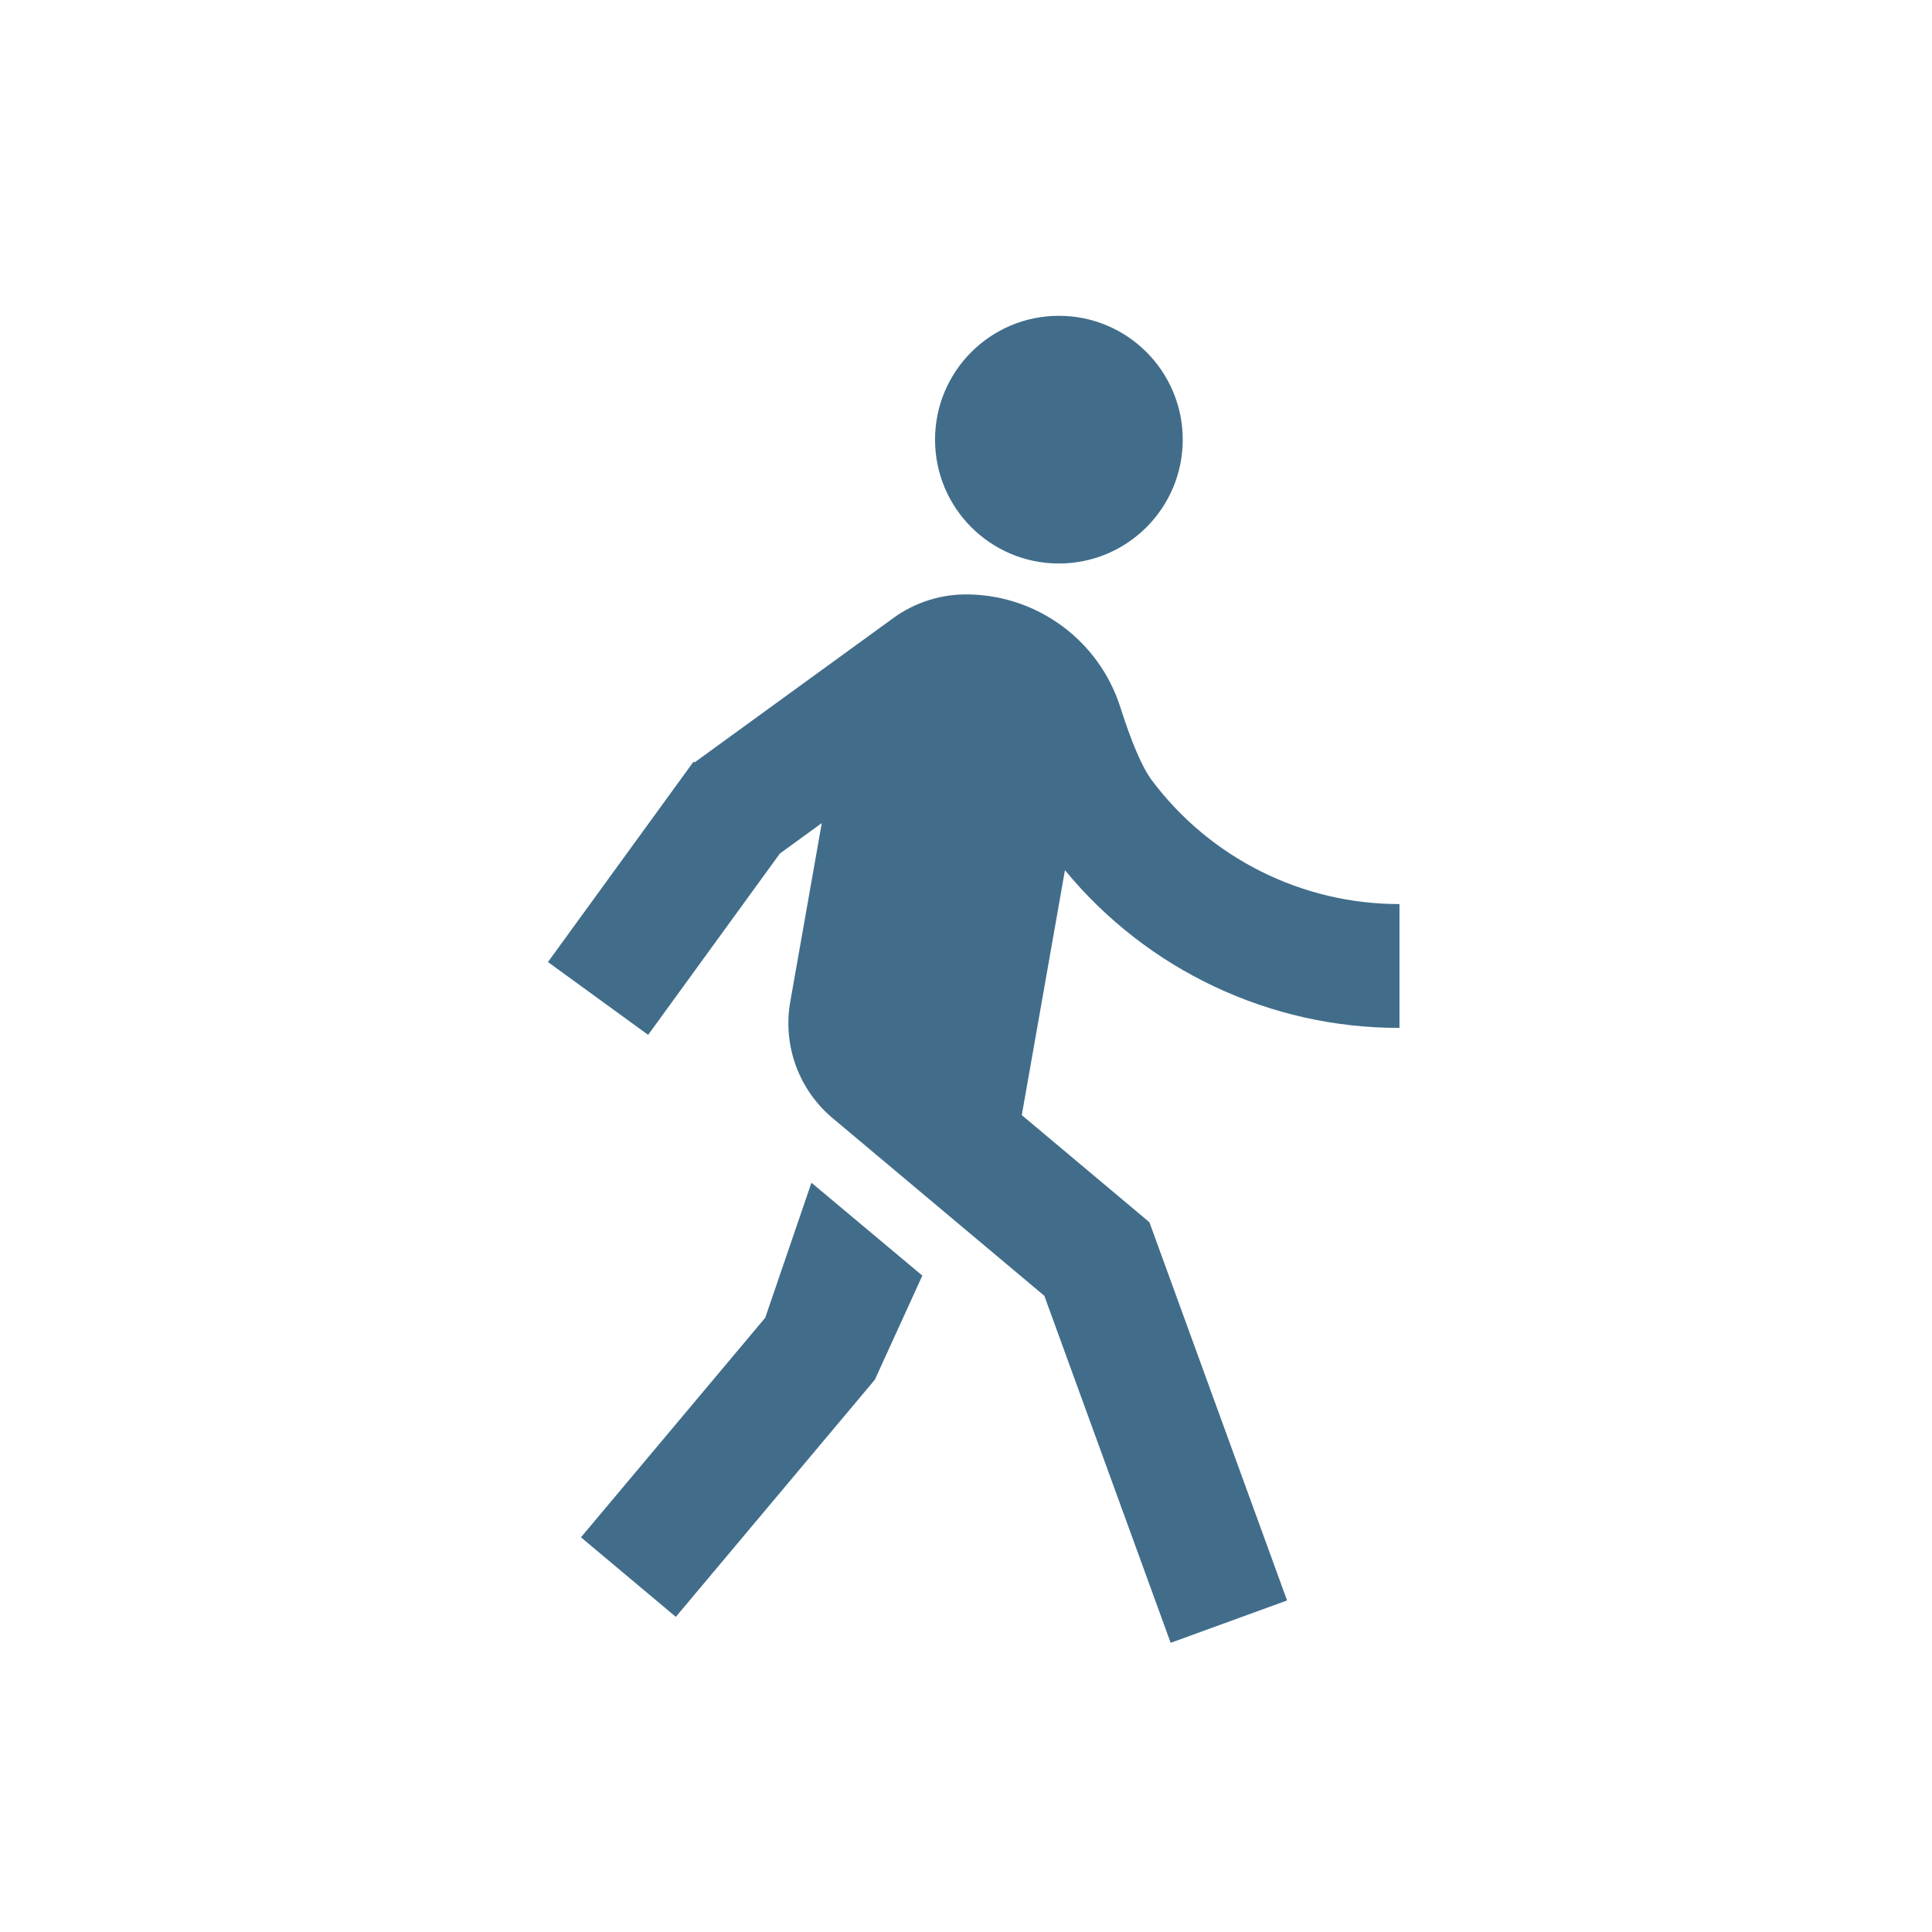
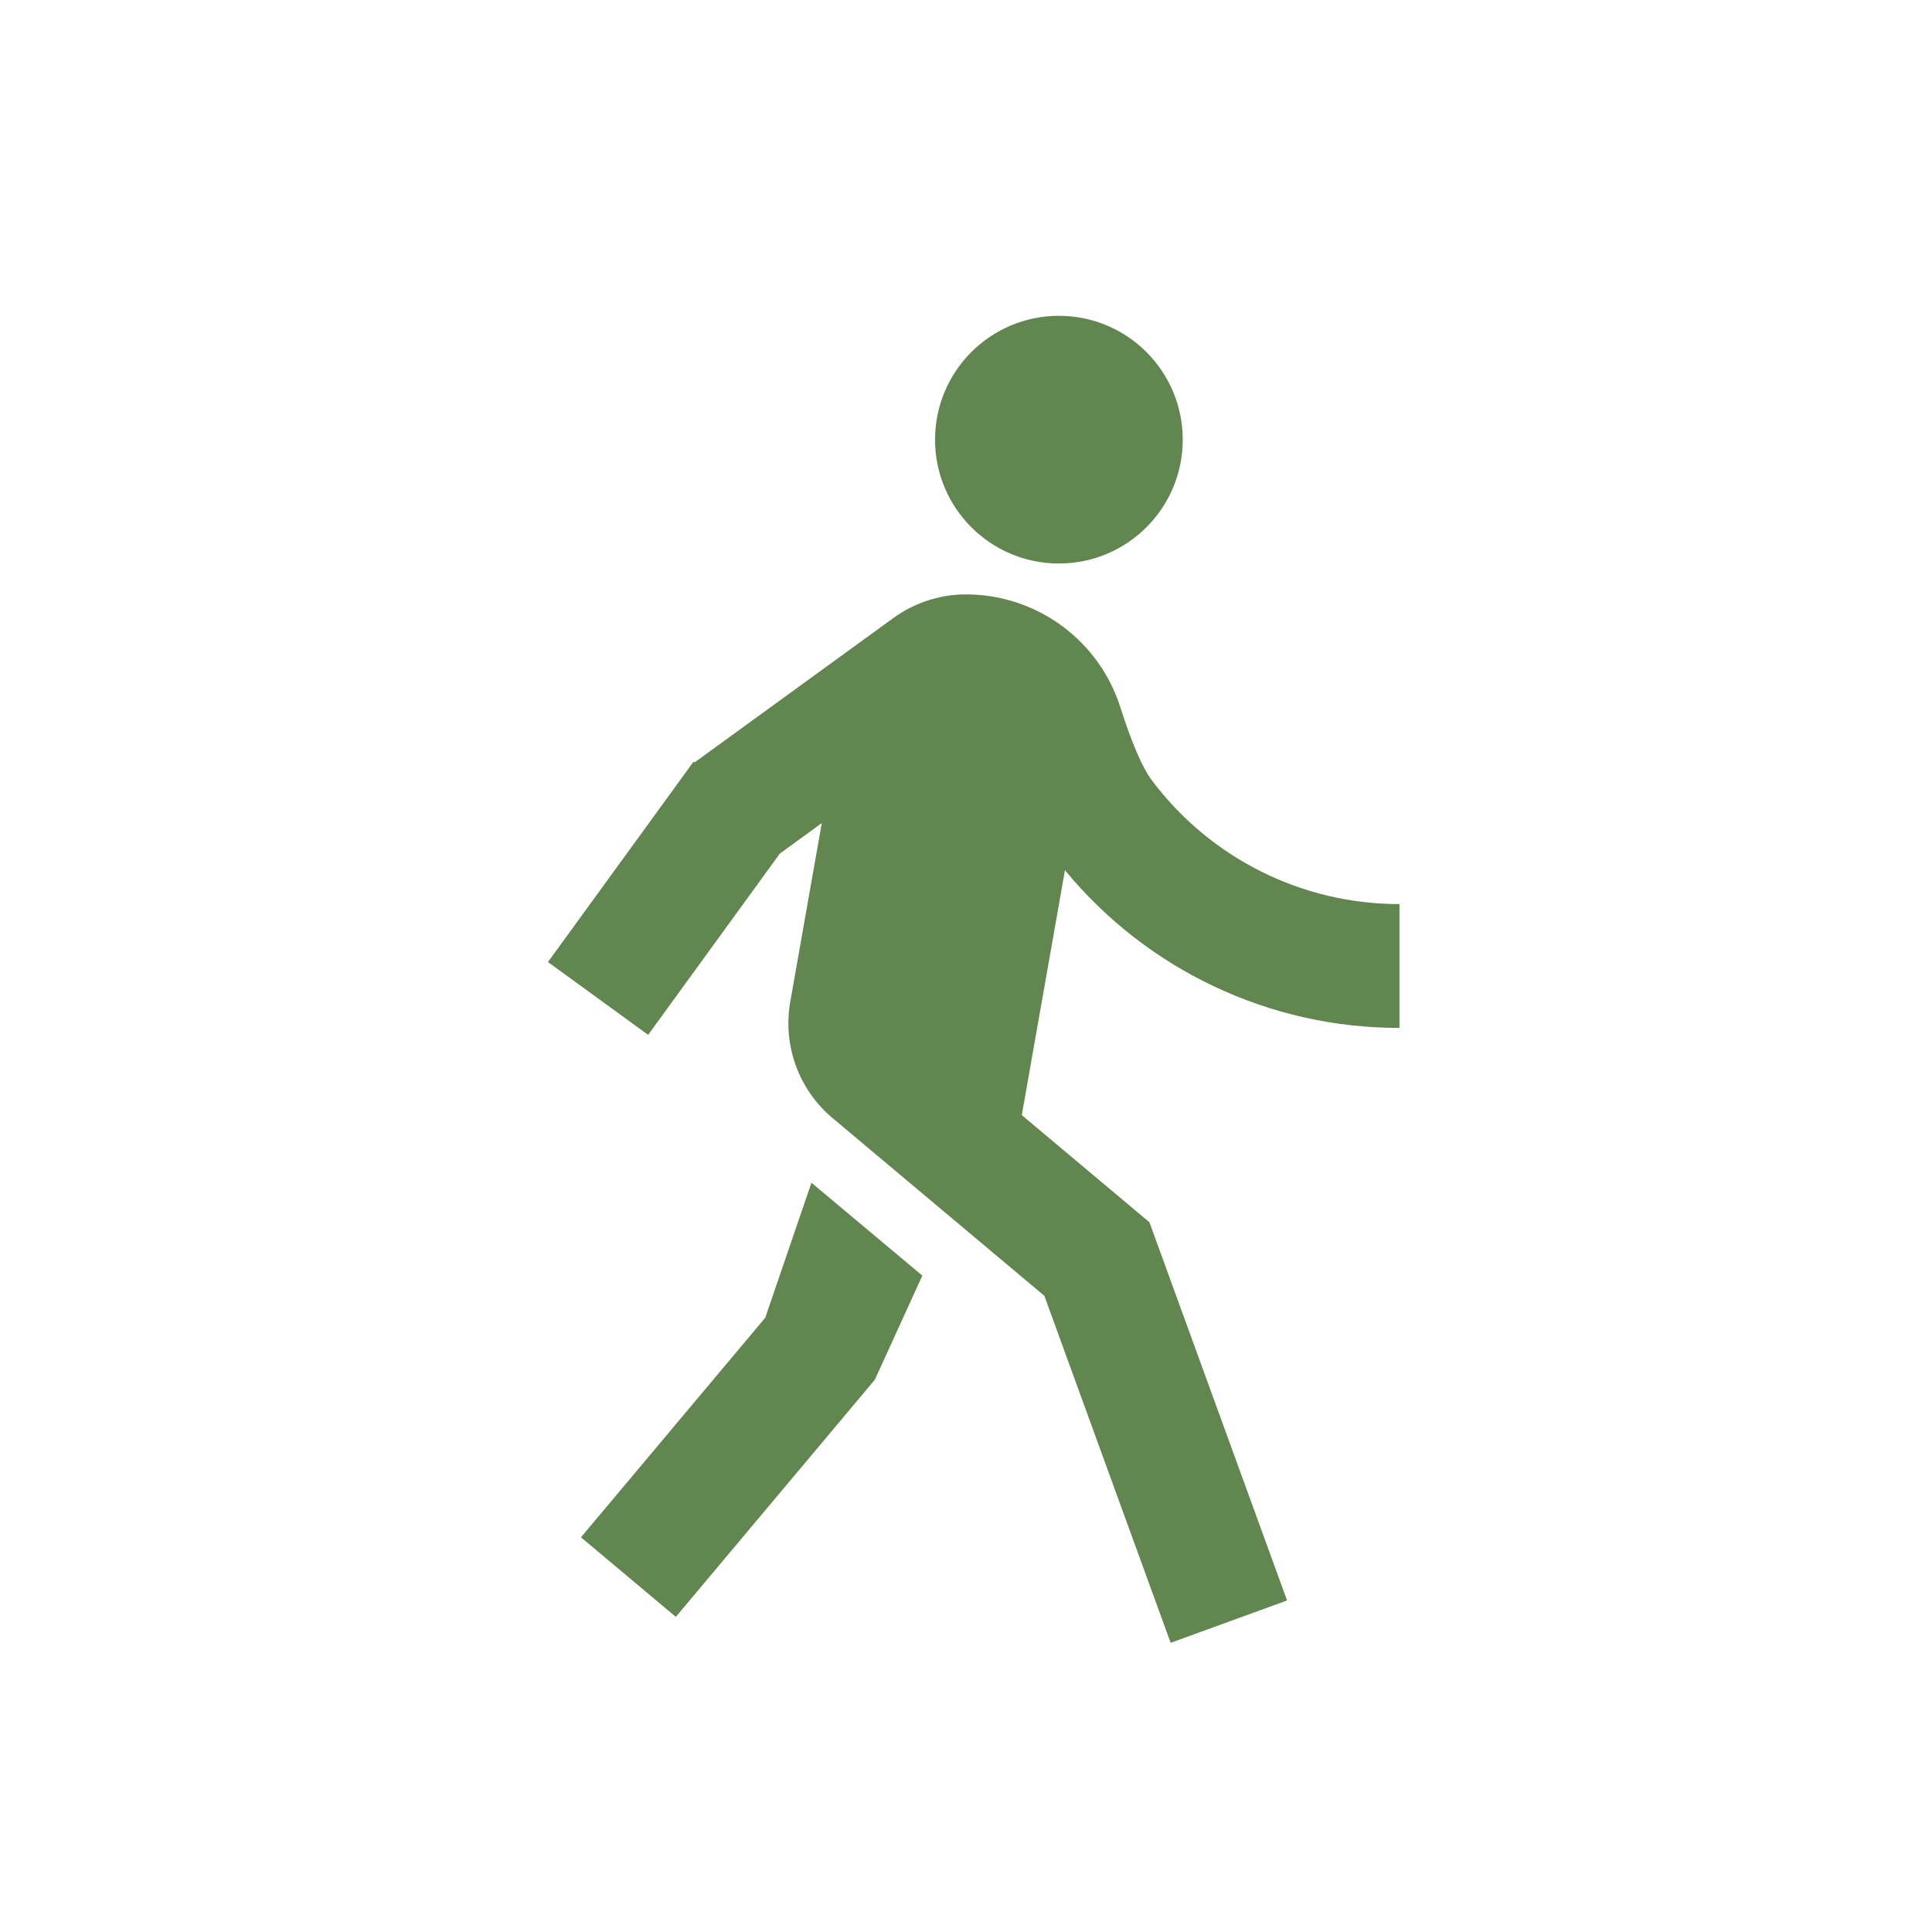
- <svg xmlns="http://www.w3.org/2000/svg" style="color:#416D8B;" fill="currentColor" stroke="currentColor" stroke-width="0" transform="matrix(1, 0, 0, 1, 0, 0)" viewBox="-3.6 -3.6 31.20 31.20" version="1.1" id="svg3">
+ <svg xmlns="http://www.w3.org/2000/svg" style="color:#62864F;" fill="currentColor" stroke="currentColor" stroke-width="0" transform="matrix(1, 0, 0, 1, 0, 0)" viewBox="-3.6 -3.6 31.20 31.20" version="1.1" id="svg3">
  <defs id="defs3" />
  <g id="SVGRepo_tracerCarrier" stroke="#CCCCCC" stroke-linecap="round" stroke-linejoin="round" stroke-width="0.48" />
  <g id="SVGRepo_iconCarrier">
    <g id="g3">
      <path d="M0 0h24v24H0z" fill="none" id="path2" />
      <path d="M7.617 8.712l3.205-2.328A1.995 1.995 0 0 1 12.065 6a2.616 2.616 0 0 1 2.427 1.82c.186.583.356.977.51 1.182A4.992 4.992 0 0 0 19 11v2a6.986 6.986 0 0 1-5.402-2.547l-.697 3.955 2.061 1.73 2.223 6.108-1.88.684-2.04-5.604-3.39-2.845a2 2 0 0 1-.713-1.904l.509-2.885-.677.492-2.127 2.928-1.618-1.176L7.6 8.7l.017.012zM13.5 5.5a2 2 0 1 1 0-4 2 2 0 0 1 0 4zm-2.972 13.181l-3.214 3.83-1.532-1.285 2.976-3.546.746-2.18 1.791 1.5-.767 1.681z" id="path3" />
    </g>
  </g>
</svg>
